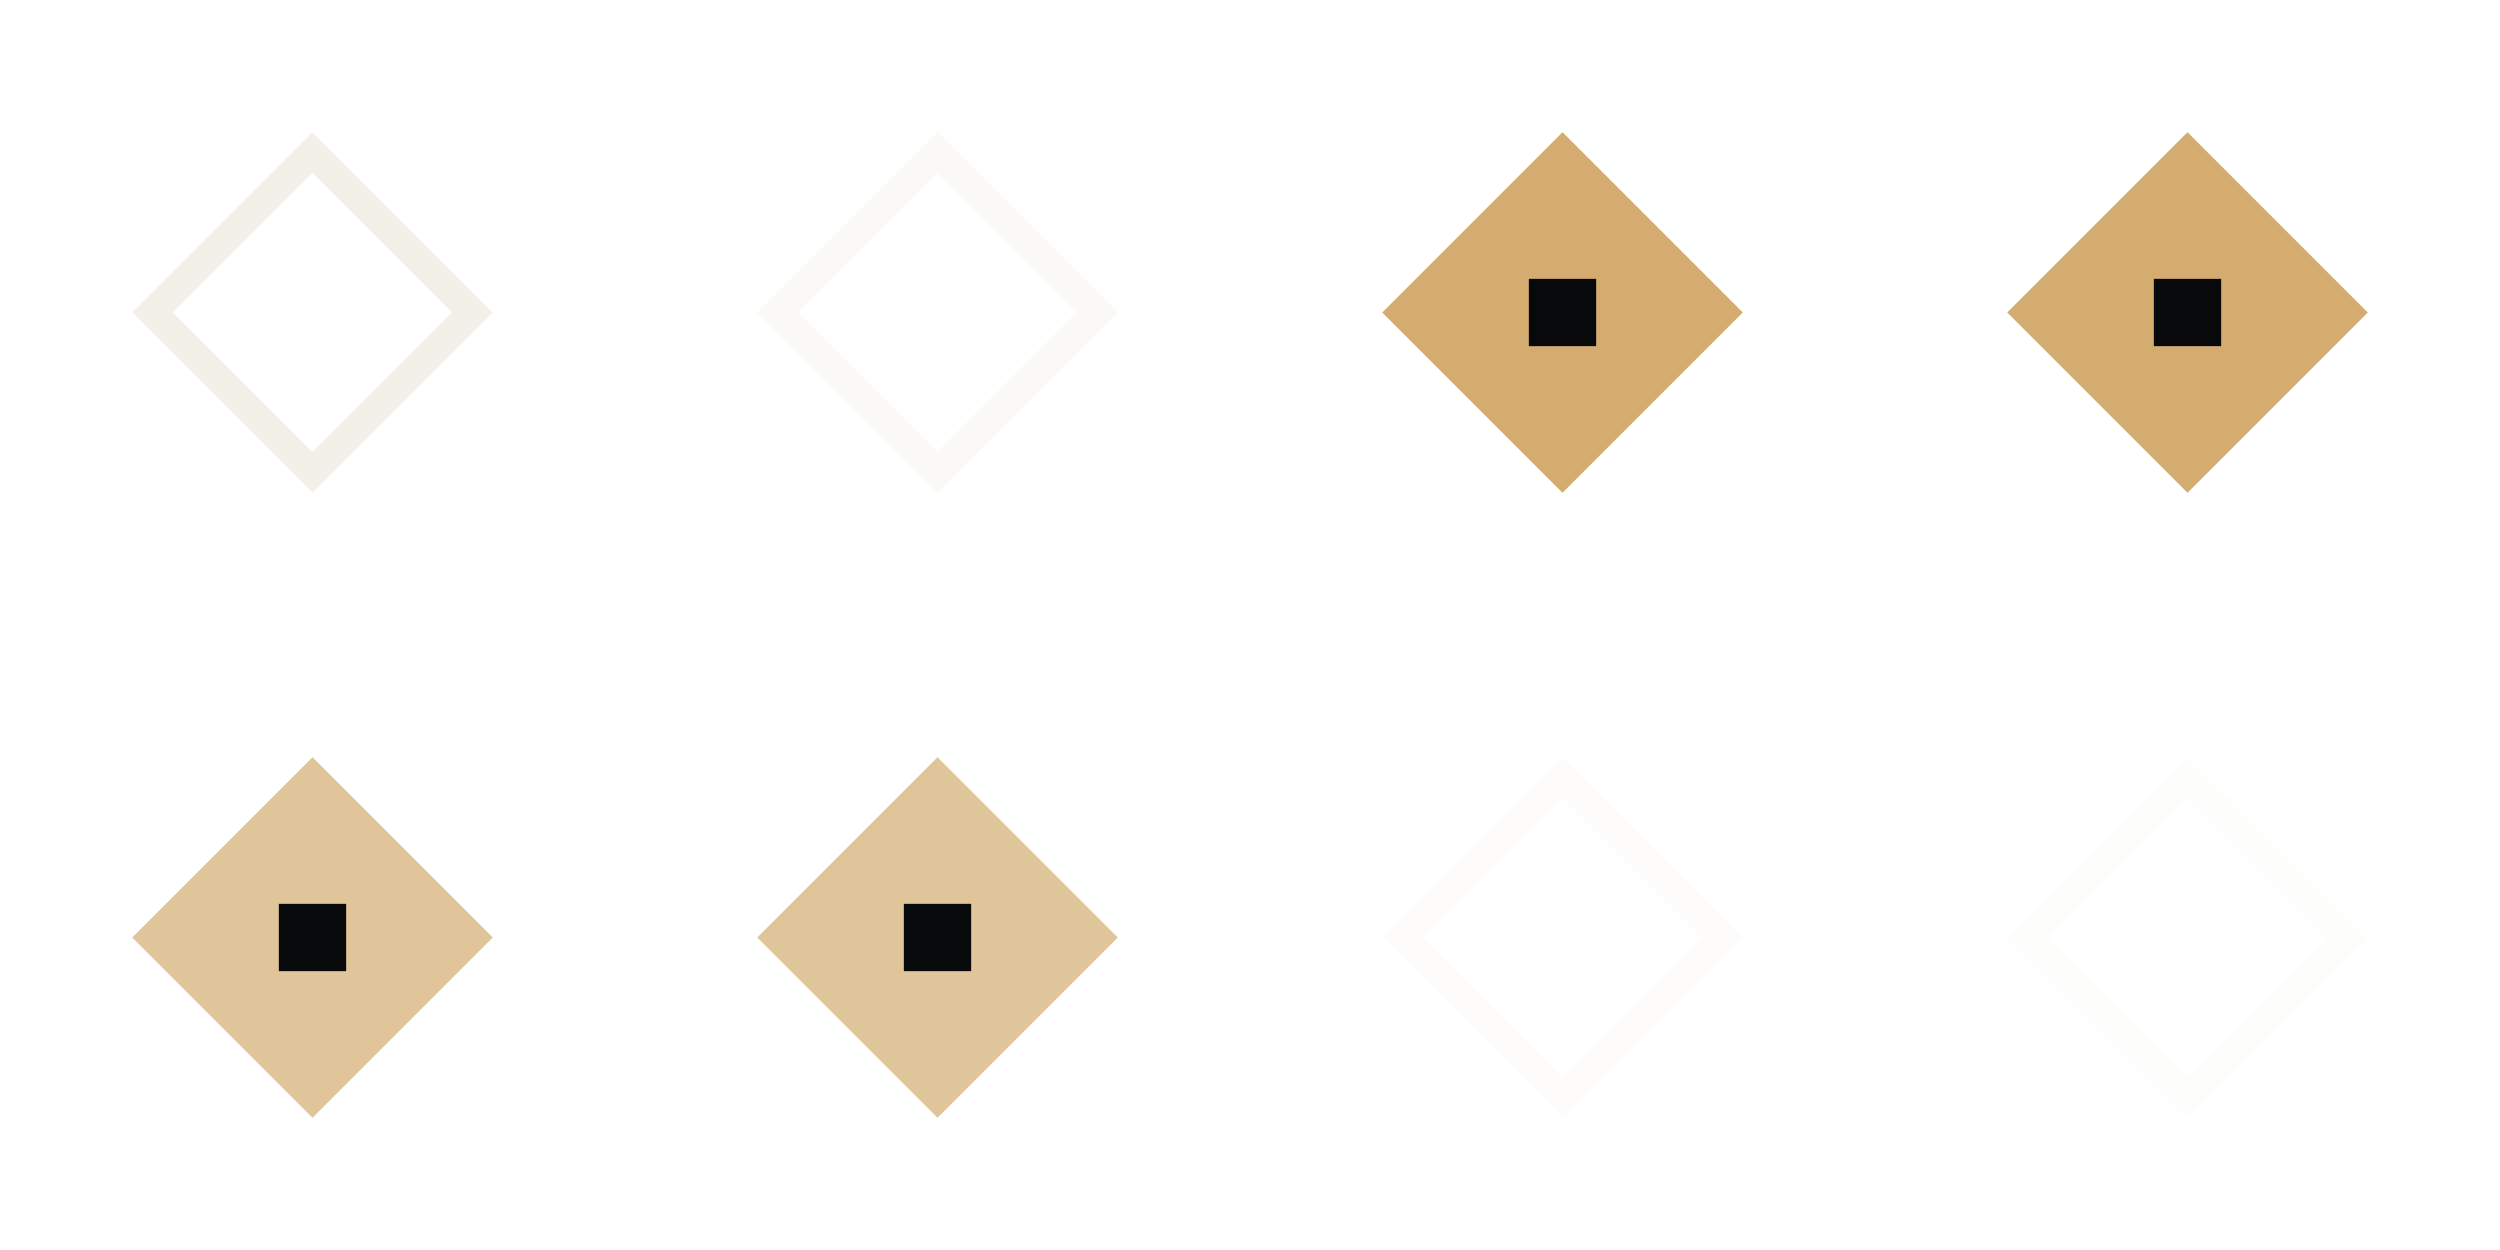
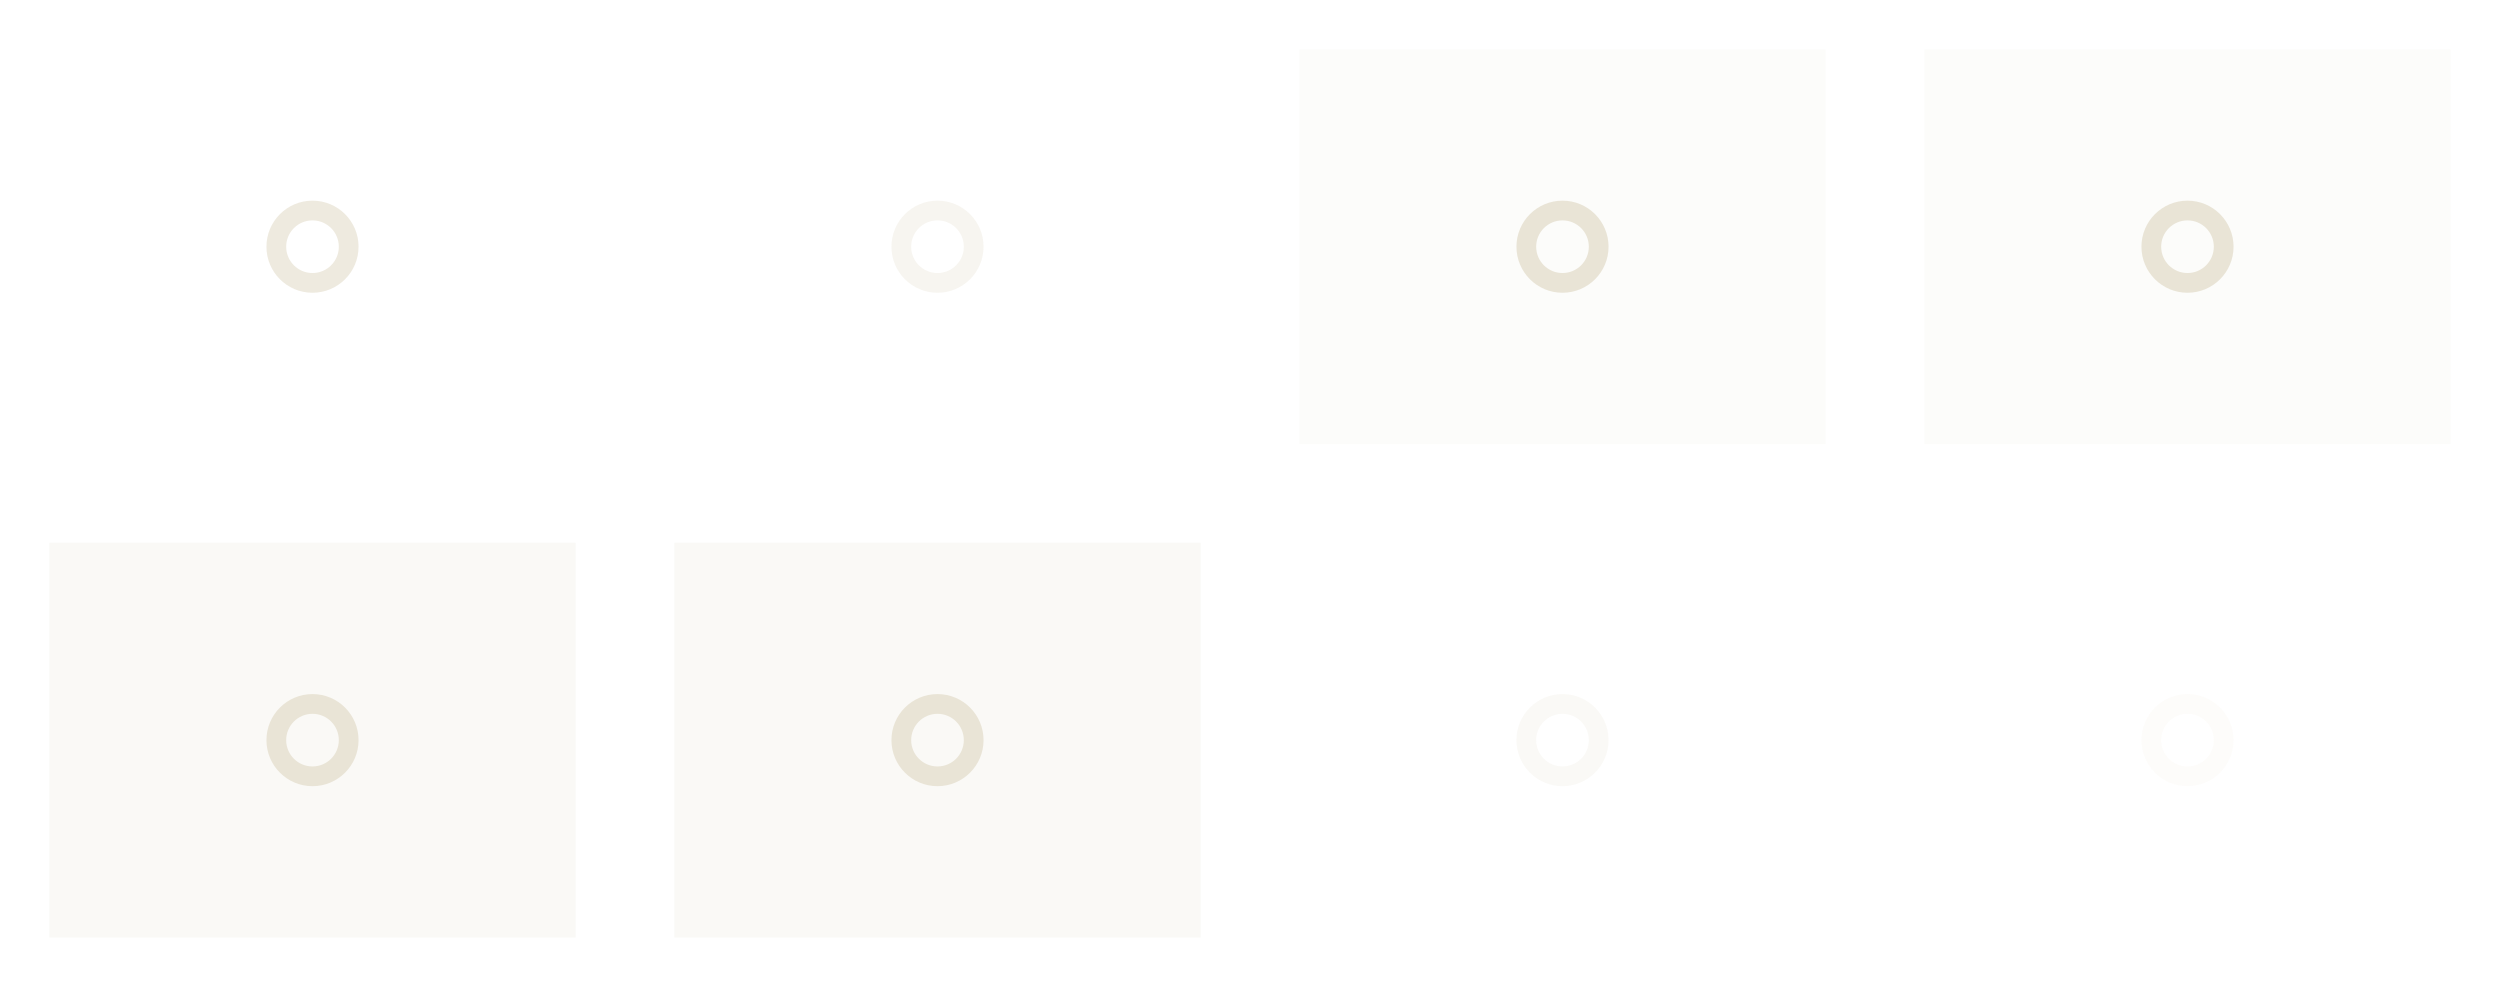
- <svg xmlns="http://www.w3.org/2000/svg" viewBox="0 0 104 52" width="104" height="52">
+ <svg xmlns="http://www.w3.org/2000/svg" viewBox="0 0 152 60" width="152" height="60">
  <g id="active-center" transform="translate(0,0)">
-     <rect width="26" height="26" fill="#000" fill-opacity="0" />
-     <path d="M13,5.5L20.5,13L13,20.5L5.5,13ZM13,7.2L7.2,13L13,18.8L18.8,13Z" fill="#e9e4d6" fill-opacity=".55" fill-rule="evenodd" />
+     <rect width="38" height="30" fill="#000" fill-opacity="0" />
+     <path transform="translate(11.0,7.0)" d="M8,5.2A2.8,2.8 0 1 0 8,10.8A2.8,2.8 0 1 0 8,5.2ZM8,6.4A1.6,1.6 0 1 1 8,9.6A1.6,1.6 0 1 1 8,6.4Z" fill="#e9e4d6" fill-opacity="0.78" fill-rule="evenodd" />
  </g>
-   <g id="inactive-center" transform="translate(26,0)">
-     <rect width="26" height="26" fill="#000" fill-opacity="0" />
-     <path d="M13,5.5L20.5,13L13,20.5L5.5,13ZM13,7.2L7.2,13L13,18.8L18.8,13Z" fill="#e9e4d6" fill-opacity=".22" fill-rule="evenodd" />
+   <g id="inactive-center" transform="translate(38,0)">
+     <rect width="38" height="30" fill="#000" fill-opacity="0" />
+     <path transform="translate(11.0,7.0)" d="M8,5.2A2.8,2.8 0 1 0 8,10.8A2.8,2.8 0 1 0 8,5.2ZM8,6.4A1.6,1.6 0 1 1 8,9.6A1.6,1.6 0 1 1 8,6.4Z" fill="#e9e4d6" fill-opacity="0.36" fill-rule="evenodd" />
  </g>
-   <g id="hover-center" transform="translate(52,0)">
-     <rect width="26" height="26" fill="#000" fill-opacity="0" />
-     <path d="M13,5.5L20.5,13L13,20.5L5.5,13Z" fill="#d4ac70" />
-     <path d="M11.6,11.6H14.4V14.4H11.6Z" fill="#08090b" fill-rule="evenodd" />
+   <g id="hover-center" transform="translate(76,0)">
+     <rect width="38" height="30" fill="#000" fill-opacity="0" />
+     <rect x="3" y="3" width="32" height="24" fill="#e9e4d6" fill-opacity="0.140" />
+     <path transform="translate(11.0,7.0)" d="M8,5.2A2.8,2.8 0 1 0 8,10.8A2.8,2.8 0 1 0 8,5.2ZM8,6.4A1.6,1.6 0 1 1 8,9.6A1.6,1.6 0 1 1 8,6.4Z" fill="#e9e4d6" fill-opacity="1" fill-rule="evenodd" />
  </g>
-   <g id="hover-inactive-center" transform="translate(78,0)">
-     <rect width="26" height="26" fill="#000" fill-opacity="0" />
-     <path d="M13,5.5L20.5,13L13,20.5L5.5,13Z" fill="#d4ac70" />
-     <path d="M11.6,11.6H14.4V14.4H11.6Z" fill="#08090b" fill-rule="evenodd" />
+   <g id="hover-inactive-center" transform="translate(114,0)">
+     <rect width="38" height="30" fill="#000" fill-opacity="0" />
+     <rect x="3" y="3" width="32" height="24" fill="#e9e4d6" fill-opacity="0.140" />
+     <path transform="translate(11.0,7.0)" d="M8,5.2A2.8,2.8 0 1 0 8,10.8A2.8,2.8 0 1 0 8,5.2ZM8,6.4A1.6,1.6 0 1 1 8,9.6A1.6,1.6 0 1 1 8,6.4Z" fill="#e9e4d6" fill-opacity="1" fill-rule="evenodd" />
  </g>
-   <g id="pressed-center" transform="translate(0,26)">
-     <rect width="26" height="26" fill="#000" fill-opacity="0" />
-     <path d="M13,5.5L20.5,13L13,20.5L5.5,13Z" fill="#d4ac70" fill-opacity=".7" />
-     <path d="M11.6,11.6H14.4V14.4H11.6Z" fill="#08090b" fill-rule="evenodd" />
+   <g id="pressed-center" transform="translate(0,30)">
+     <rect width="38" height="30" fill="#000" fill-opacity="0" />
+     <rect x="3" y="3" width="32" height="24" fill="#e9e4d6" fill-opacity="0.224" />
+     <path transform="translate(11.0,7.0)" d="M8,5.2A2.8,2.8 0 1 0 8,10.8A2.8,2.8 0 1 0 8,5.2ZM8,6.4A1.6,1.6 0 1 1 8,9.6A1.6,1.6 0 1 1 8,6.4Z" fill="#e9e4d6" fill-opacity="1" fill-rule="evenodd" />
  </g>
-   <g id="pressed-inactive-center" transform="translate(26,26)">
-     <rect width="26" height="26" fill="#000" fill-opacity="0" />
-     <path d="M13,5.5L20.5,13L13,20.5L5.5,13Z" fill="#d4ac70" fill-opacity=".7" />
-     <path d="M11.6,11.6H14.4V14.4H11.6Z" fill="#08090b" fill-rule="evenodd" />
+   <g id="pressed-inactive-center" transform="translate(38,30)">
+     <rect width="38" height="30" fill="#000" fill-opacity="0" />
+     <rect x="3" y="3" width="32" height="24" fill="#e9e4d6" fill-opacity="0.224" />
+     <path transform="translate(11.0,7.0)" d="M8,5.2A2.8,2.8 0 1 0 8,10.8A2.8,2.8 0 1 0 8,5.2ZM8,6.4A1.6,1.6 0 1 1 8,9.6A1.6,1.6 0 1 1 8,6.4Z" fill="#e9e4d6" fill-opacity="1" fill-rule="evenodd" />
  </g>
-   <g id="deactivated-center" transform="translate(52,26)">
-     <rect width="26" height="26" fill="#000" fill-opacity="0" />
-     <path d="M13,5.5L20.5,13L13,20.5L5.5,13ZM13,7.2L7.2,13L13,18.8L18.8,13Z" fill="#e9e4d6" fill-opacity=".12" fill-rule="evenodd" />
+   <g id="deactivated-center" transform="translate(76,30)">
+     <rect width="38" height="30" fill="#000" fill-opacity="0" />
+     <path transform="translate(11.0,7.0)" d="M8,5.2A2.8,2.8 0 1 0 8,10.8A2.8,2.8 0 1 0 8,5.2ZM8,6.4A1.6,1.6 0 1 1 8,9.6A1.6,1.6 0 1 1 8,6.4Z" fill="#e9e4d6" fill-opacity="0.2" fill-rule="evenodd" />
  </g>
-   <g id="deactivated-inactive-center" transform="translate(78,26)">
-     <rect width="26" height="26" fill="#000" fill-opacity="0" />
-     <path d="M13,5.5L20.5,13L13,20.5L5.5,13ZM13,7.2L7.2,13L13,18.8L18.8,13Z" fill="#e9e4d6" fill-opacity=".08" fill-rule="evenodd" />
+   <g id="deactivated-inactive-center" transform="translate(114,30)">
+     <rect width="38" height="30" fill="#000" fill-opacity="0" />
+     <path transform="translate(11.0,7.0)" d="M8,5.2A2.8,2.8 0 1 0 8,10.8A2.8,2.8 0 1 0 8,5.2ZM8,6.4A1.6,1.6 0 1 1 8,9.6A1.6,1.6 0 1 1 8,6.4Z" fill="#e9e4d6" fill-opacity="0.12" fill-rule="evenodd" />
  </g>
</svg>
